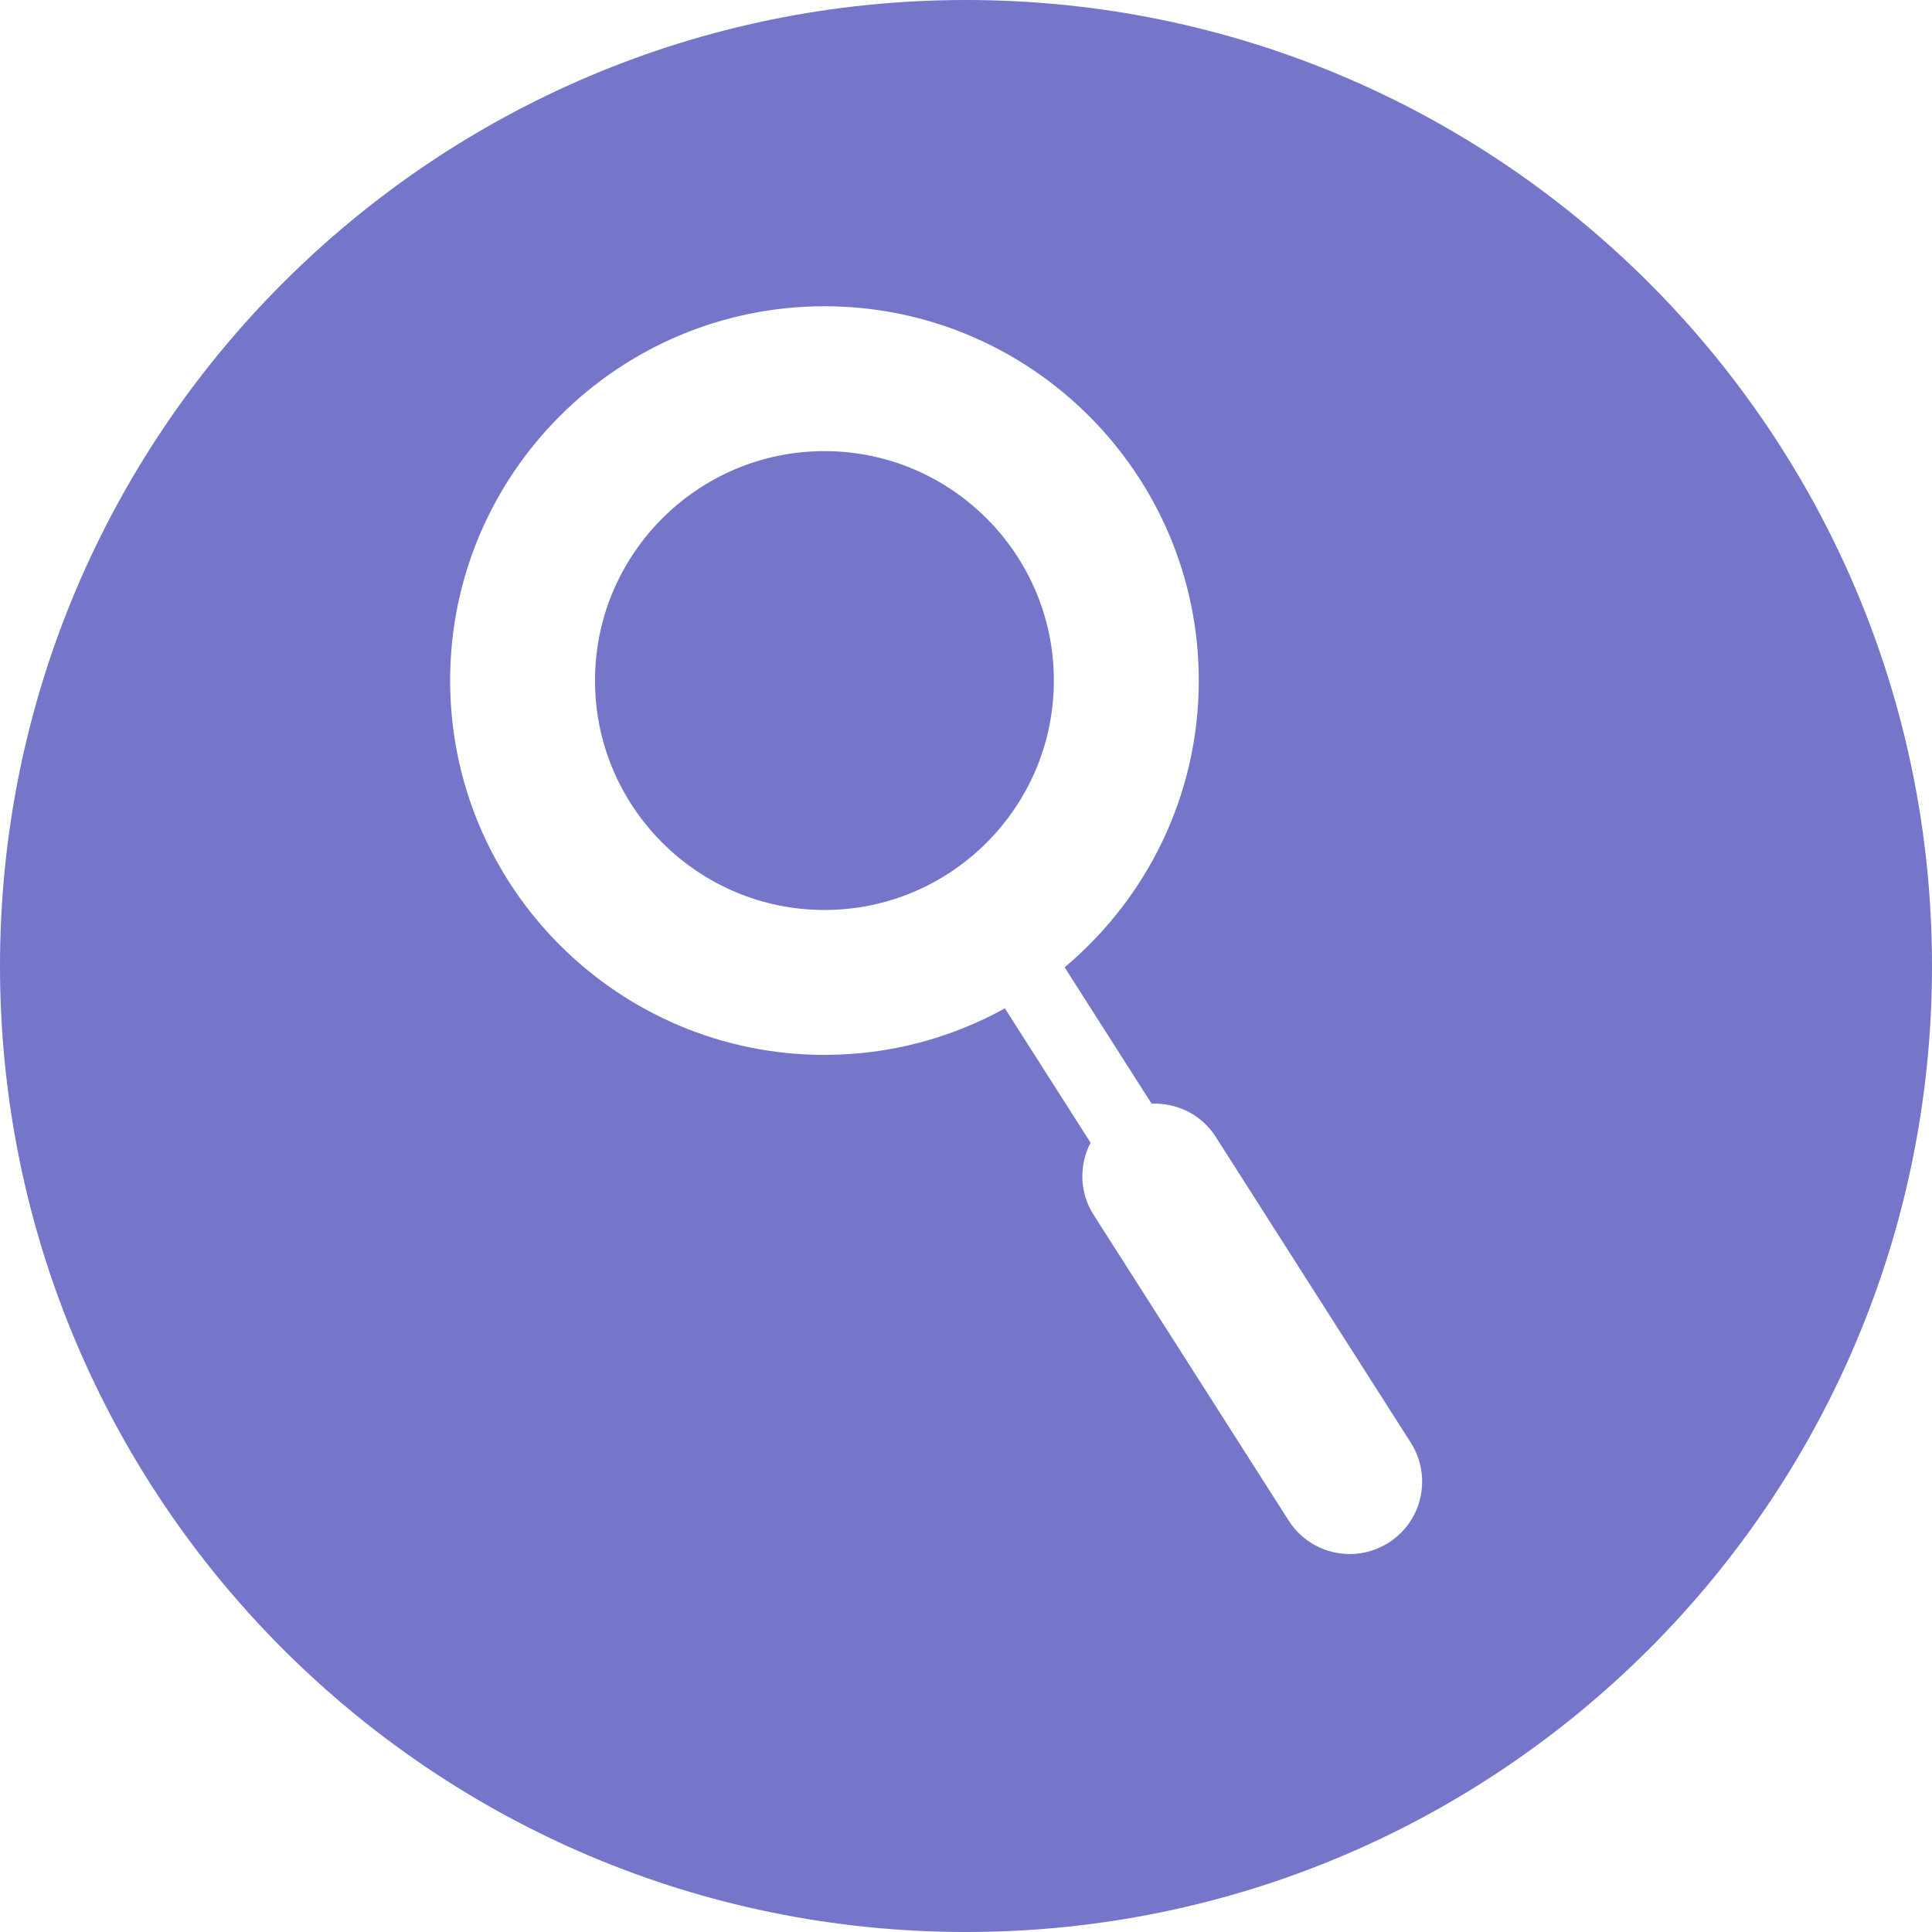
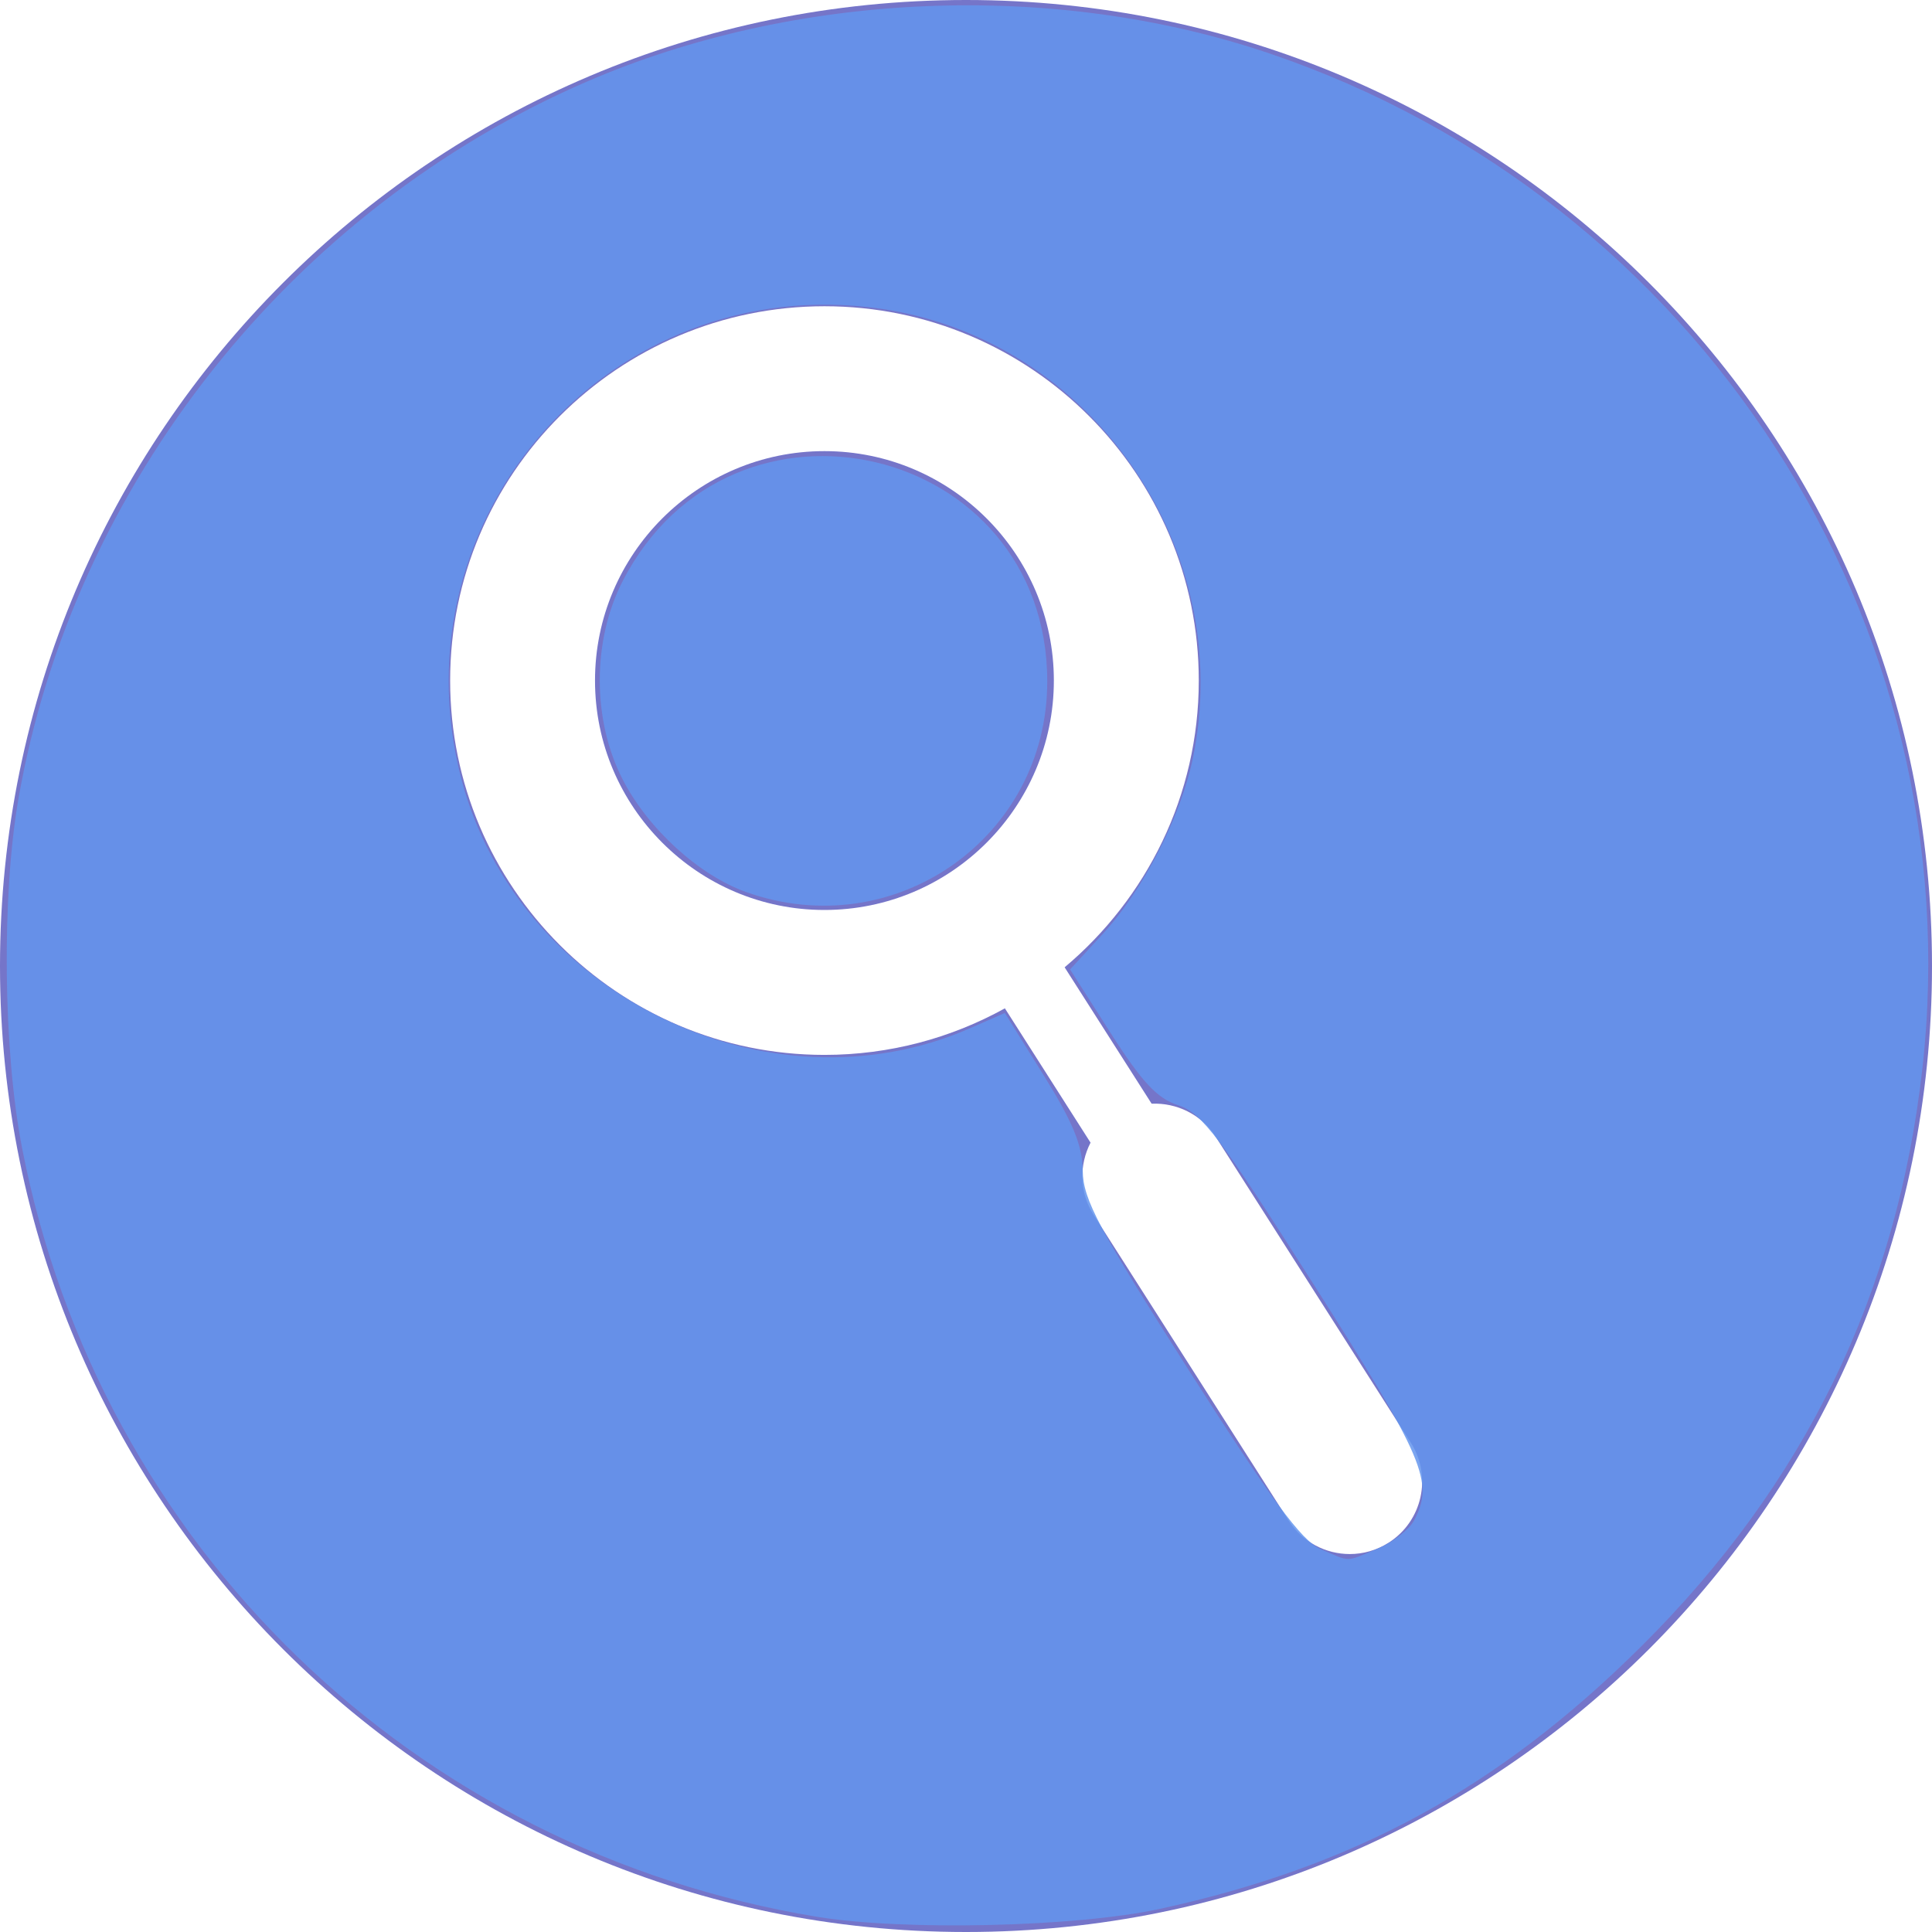
<svg xmlns="http://www.w3.org/2000/svg" version="1.1" id="Capa_1" x="0px" y="0px" width="512px" height="512px" viewBox="0 0 80 80" style="enable-background:new 0 0 80 80;" xml:space="preserve">
-   <g>
-     <g>
-       <g>
-         <path d="M40,0C17.908,0,0,17.909,0,40c0,22.092,17.908,40,40,40c22.092,0,40-17.908,40-40C80,17.909,62.092,0,40,0z     M57.501,63.879c-0.5,0.318-1.06,0.471-1.61,0.471c-0.99,0-1.959-0.49-2.531-1.387l-8.078-12.664    c-0.596-0.936-0.598-2.066-0.125-2.984l-3.547-5.562c-2.217,1.227-4.763,1.928-7.471,1.928c-8.547,0-15.5-6.953-15.5-15.5    c0-8.547,6.953-15.5,15.5-15.5s15.5,6.953,15.5,15.5c0,4.763-2.164,9.026-5.555,11.873l3.602,5.647    c1.032-0.042,2.06,0.438,2.654,1.372l8.077,12.664C59.309,61.135,58.898,62.988,57.501,63.879z" data-original="#000000" class="active-path" data-old_color="#000000" fill="#7575C9" />
-         <path d="M34.138,18.68c-5.238,0-9.5,4.262-9.5,9.5c0,5.238,4.262,9.5,9.5,9.5c5.238,0,9.5-4.262,9.5-9.5    C43.639,22.942,39.376,18.68,34.138,18.68z" data-original="#000000" class="active-path" data-old_color="#000000" fill="#7575C9" />
+   <defs id="defs15" />
+   <g id="g10">
+     <g id="g8">
+       <g id="g6">
+         <path d="M40,0C17.908,0,0,17.909,0,40c0,22.092,17.908,40,40,40c22.092,0,40-17.908,40-40C80,17.909,62.092,0,40,0z     M57.501,63.879c-0.5,0.318-1.06,0.471-1.61,0.471c-0.99,0-1.959-0.49-2.531-1.387l-8.078-12.664    c-0.596-0.936-0.598-2.066-0.125-2.984l-3.547-5.562c-2.217,1.227-4.763,1.928-7.471,1.928c-8.547,0-15.5-6.953-15.5-15.5    c0-8.547,6.953-15.5,15.5-15.5s15.5,6.953,15.5,15.5c0,4.763-2.164,9.026-5.555,11.873l3.602,5.647    c1.032-0.042,2.06,0.438,2.654,1.372l8.077,12.664C59.309,61.135,58.898,62.988,57.501,63.879z" data-original="#000000" class="active-path" data-old_color="#000000" fill="#7575C9" id="path2" />
+         <path d="M34.138,18.68c-5.238,0-9.5,4.262-9.5,9.5c0,5.238,4.262,9.5,9.5,9.5c5.238,0,9.5-4.262,9.5-9.5    C43.639,22.942,39.376,18.68,34.138,18.68z" data-original="#000000" class="active-path" data-old_color="#000000" fill="#7575C9" id="path4" />
      </g>
    </g>
  </g>
+   <path style="opacity:0.85;fill:#6495ed;fill-opacity:1;stroke:none;stroke-width:2.181;stroke-miterlimit:4;stroke-dasharray:0, 23.995;stroke-dashoffset:0" d="M 216.515,507.965 C 109.81,490.394 26.49,409.874 5.884,304.411 0.814,278.463 0.389,237.344 4.924,211.484 19.51,128.318 77.325,55.438 155.54,21.623 211.019,-2.363 279.285,-5.189 336.359,14.139 450.397,52.759 522.638,164.962 509.467,283.008 c -6.684,59.909 -31.202,110.31 -74.623,153.408 -37.713,37.431 -75.986,58.276 -127.562,69.475 -22.107,4.8 -67.863,5.846 -90.766,2.074 z m 148.505,-97.53 c 4.042,-1.689 8.404,-5.042 9.693,-7.451 5.429,-10.144 2.79,-16.368 -26.445,-62.393 -24.953,-39.284 -29.75,-45.635 -36.001,-47.668 -5.591,-1.818 -9.626,-6.129 -17.951,-19.179 l -10.739,-16.833 8.651,-9.385 C 302.809,236.047 312.773,216.717 316.04,201.331 327.898,145.487 289.206,89.718 233.09,81.771 162.011,71.705 104.129,136.794 122.255,206.405 c 14.859,57.064 81.281,89.598 134.877,66.064 l 9.159,-4.022 10.283,16.498 c 7.781,12.484 10.303,18.65 10.366,25.342 0.071,7.554 4.196,15.301 28.269,53.102 21.6,33.917 29.71,44.922 34.712,47.102 8.117,3.537 6.485,3.543 15.1,-0.056 z" id="path824" transform="scale(0.15625)" />
+   <path style="opacity:0.85;fill:#6495ed;fill-opacity:1;stroke:none;stroke-width:2.181;stroke-miterlimit:4;stroke-dasharray:0, 23.995;stroke-dashoffset:0" d="m 197.826,236.437 c -12.54,-4.447 -26.04,-16.725 -32.787,-29.82 -8.125,-15.769 -8.125,-36.897 0,-52.666 28.974,-56.23 112.493,-36.442 112.493,26.653 0,41.418 -40.452,69.754 -79.706,55.832 z" id="path826" transform="scale(0.15625)" />
</svg>
